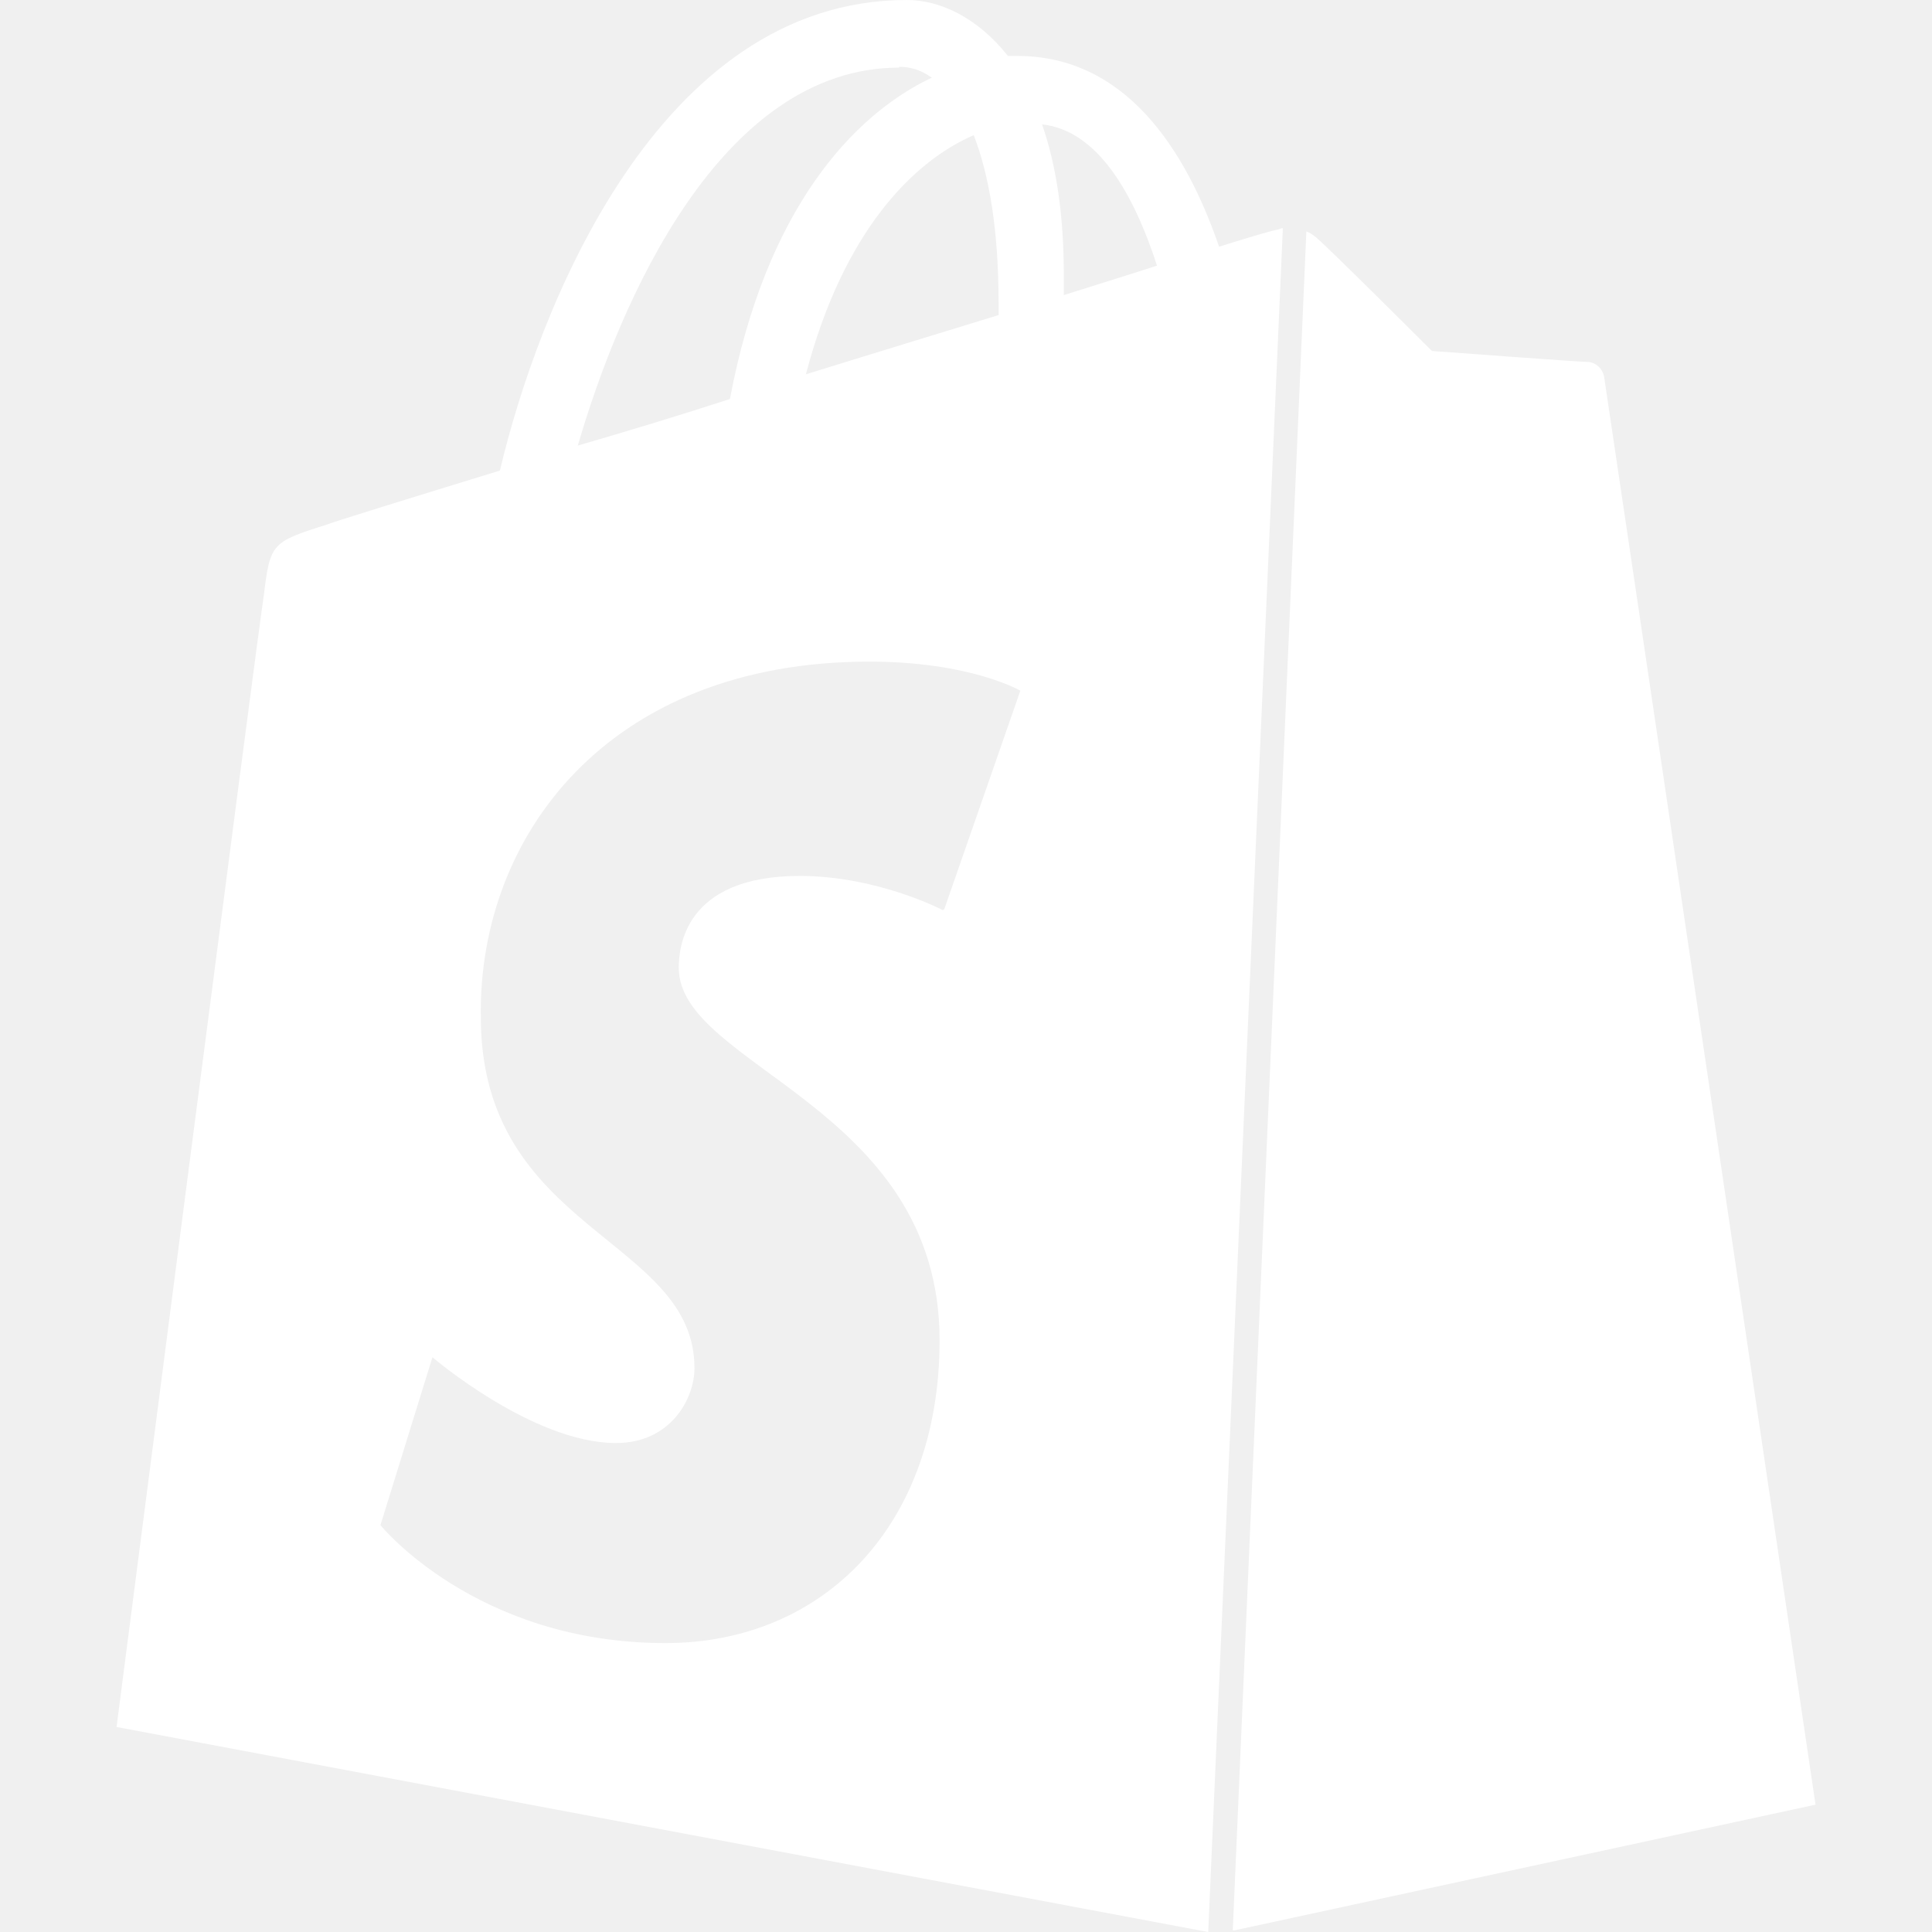
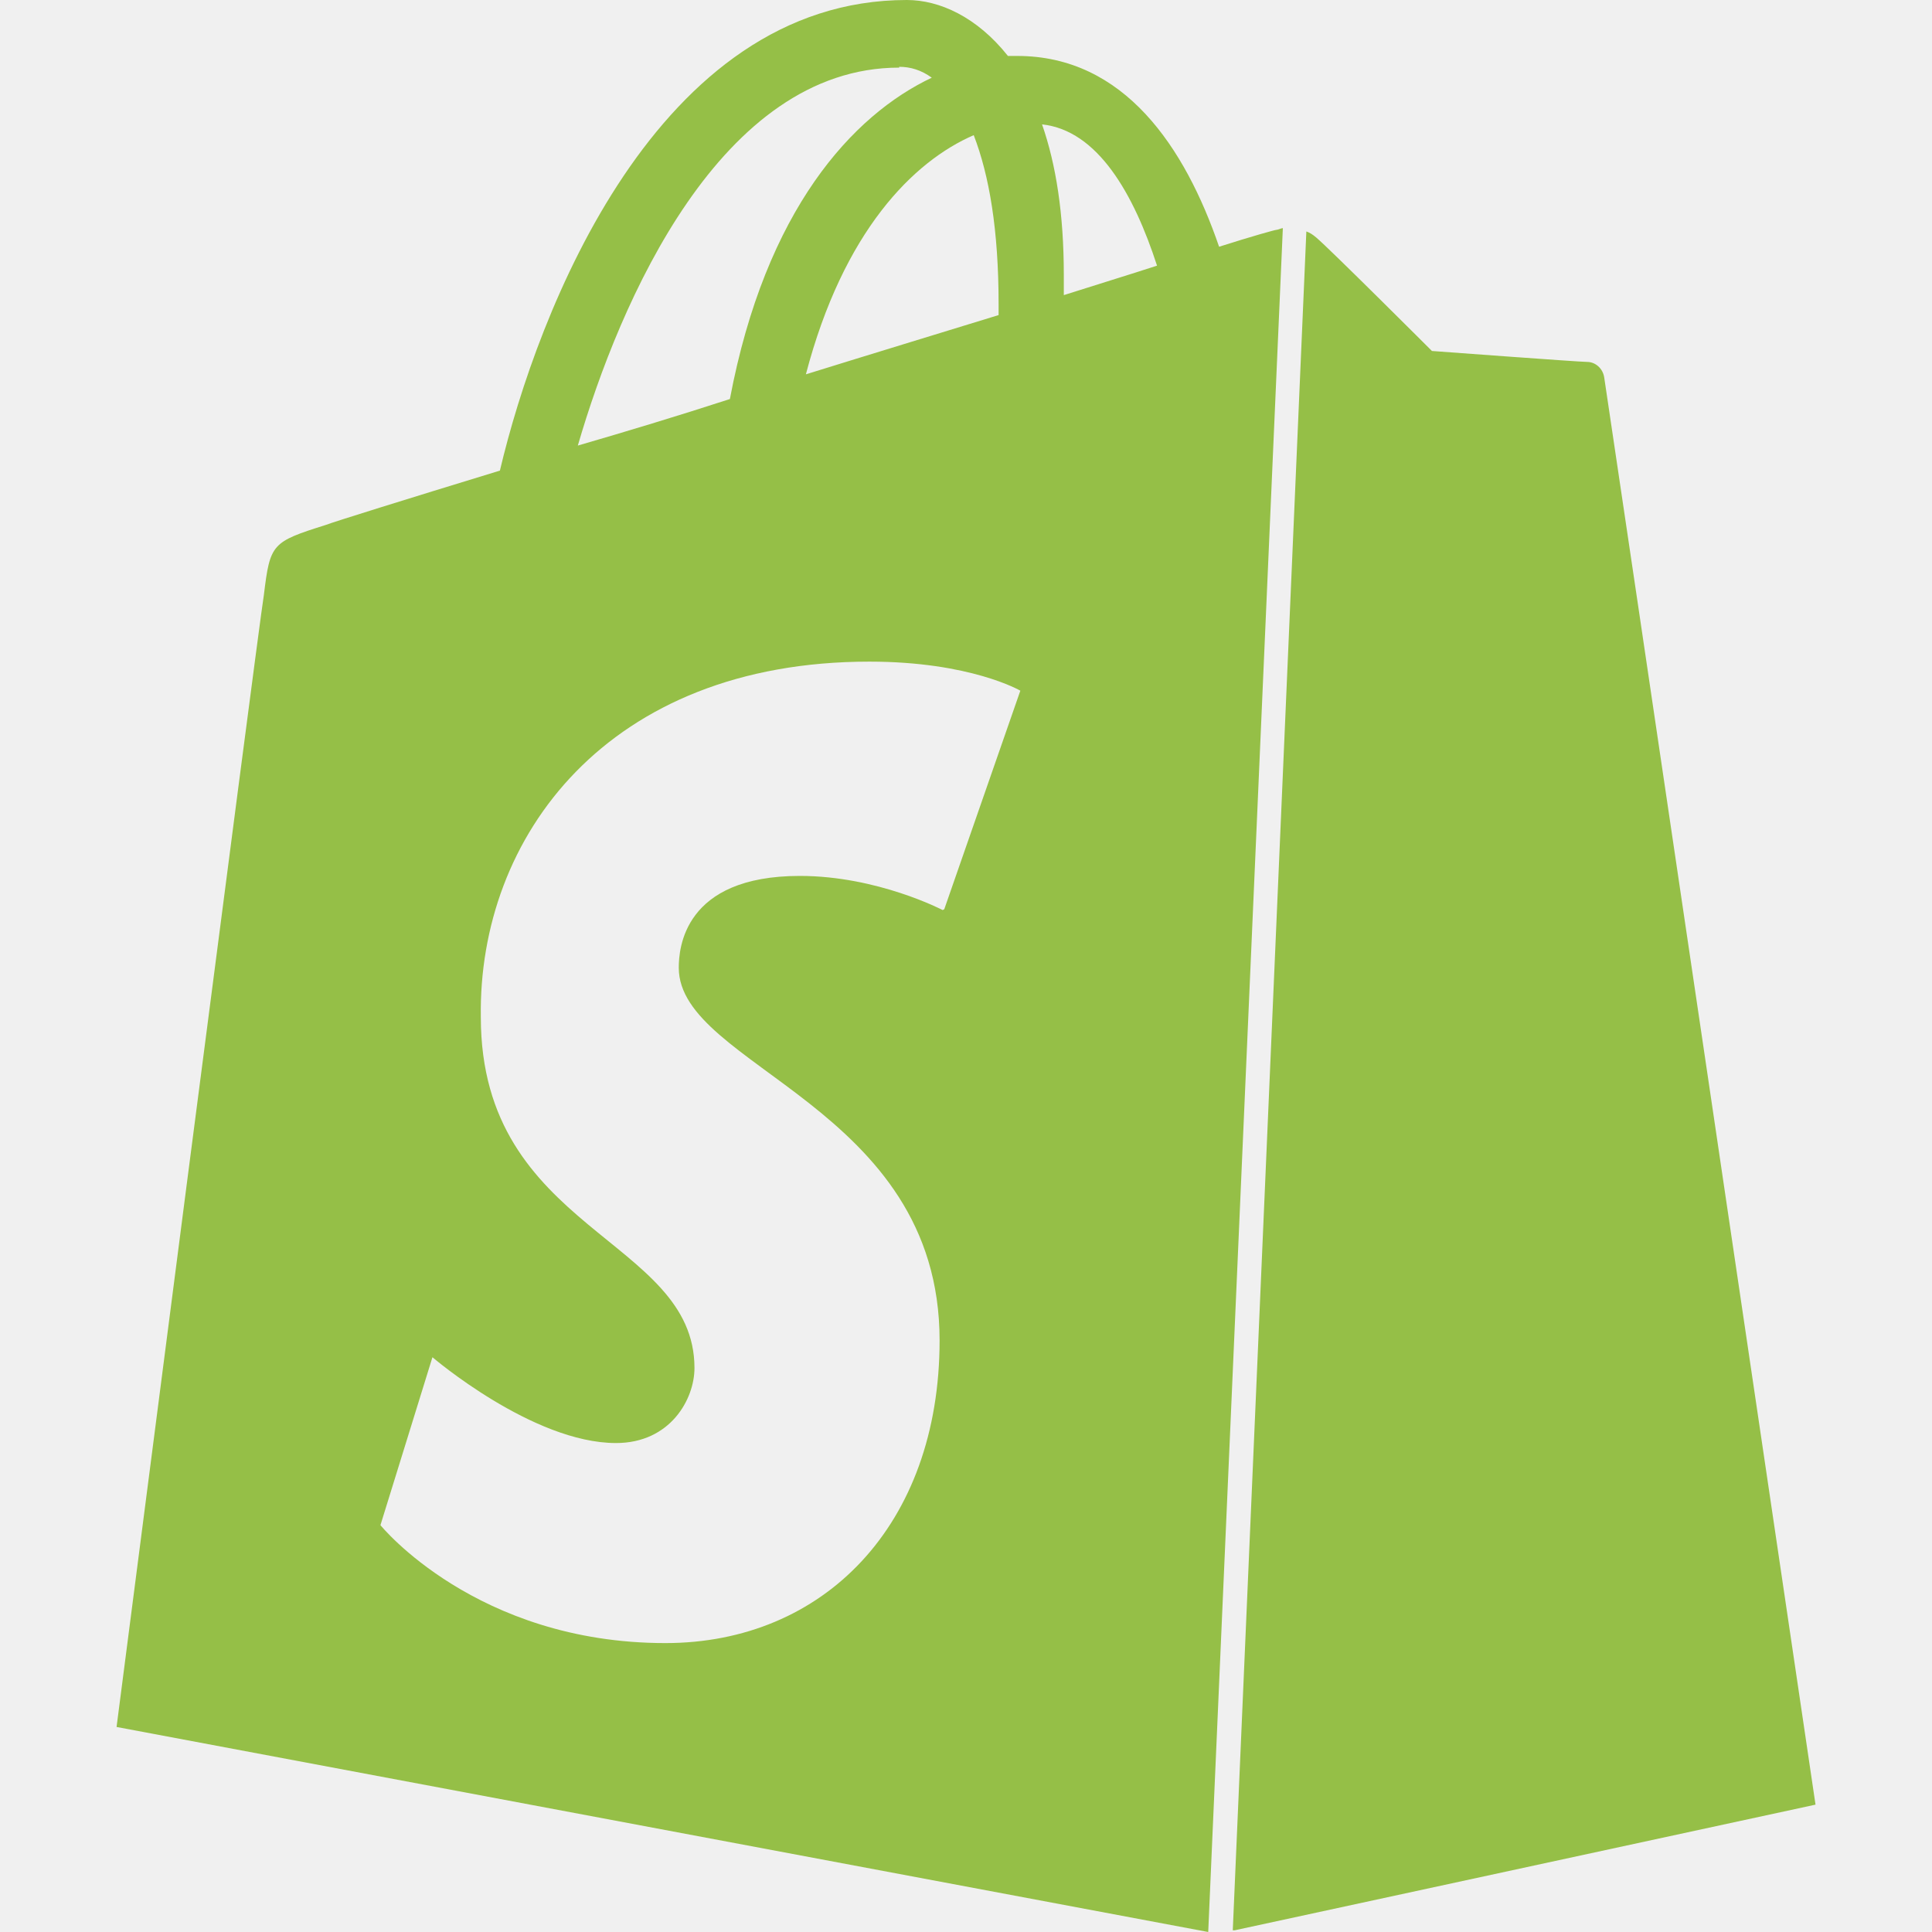
- <svg xmlns="http://www.w3.org/2000/svg" fill="#ffffff" role="img" viewBox="0 0 24 24">
+ <svg xmlns="http://www.w3.org/2000/svg" fill="#95BF47" role="img" viewBox="0 0 24 24">
  <path d="M15.337 23.979l7.216-1.561s-2.604-17.613-2.625-17.73c-.018-.116-.114-.192-.211-.192s-1.929-.136-1.929-.136-1.275-1.274-1.439-1.411c-.045-.037-.075-.057-.121-.074l-.914 21.104h.023zM11.71 11.305s-.81-.424-1.774-.424c-1.447 0-1.504.906-1.504 1.141 0 1.232 3.24 1.715 3.24 4.629 0 2.295-1.44 3.76-3.406 3.76-2.354 0-3.54-1.465-3.54-1.465l.646-2.086s1.245 1.066 2.28 1.066c.675 0 .975-.545.975-.932 0-1.619-2.654-1.694-2.654-4.359-.034-2.237 1.571-4.416 4.827-4.416 1.257 0 1.875.361 1.875.361l-.945 2.715-.02.01zM11.17.83c.136 0 .271.038.405.135-.984.465-2.064 1.639-2.508 3.992-.656.213-1.293.405-1.889.578C7.697 3.75 8.951.84 11.17.84V.83zm1.235 2.949v.135c-.754.232-1.583.484-2.394.736.466-1.777 1.333-2.645 2.085-2.971.193.501.309 1.176.309 2.1zm.539-2.234c.694.074 1.141.867 1.429 1.755-.349.114-.735.231-1.158.366v-.252c0-.752-.096-1.371-.271-1.871v.002zm2.992 1.289c-.02 0-.06.021-.078.021s-.289.075-.714.21c-.423-1.233-1.176-2.37-2.508-2.37h-.115C12.135.209 11.669 0 11.265 0 8.159 0 6.675 3.877 6.21 5.846c-1.194.365-2.063.636-2.16.674-.675.213-.694.232-.772.87-.075.462-1.83 14.063-1.83 14.063L15.009 24l.927-21.166z" />
</svg>
